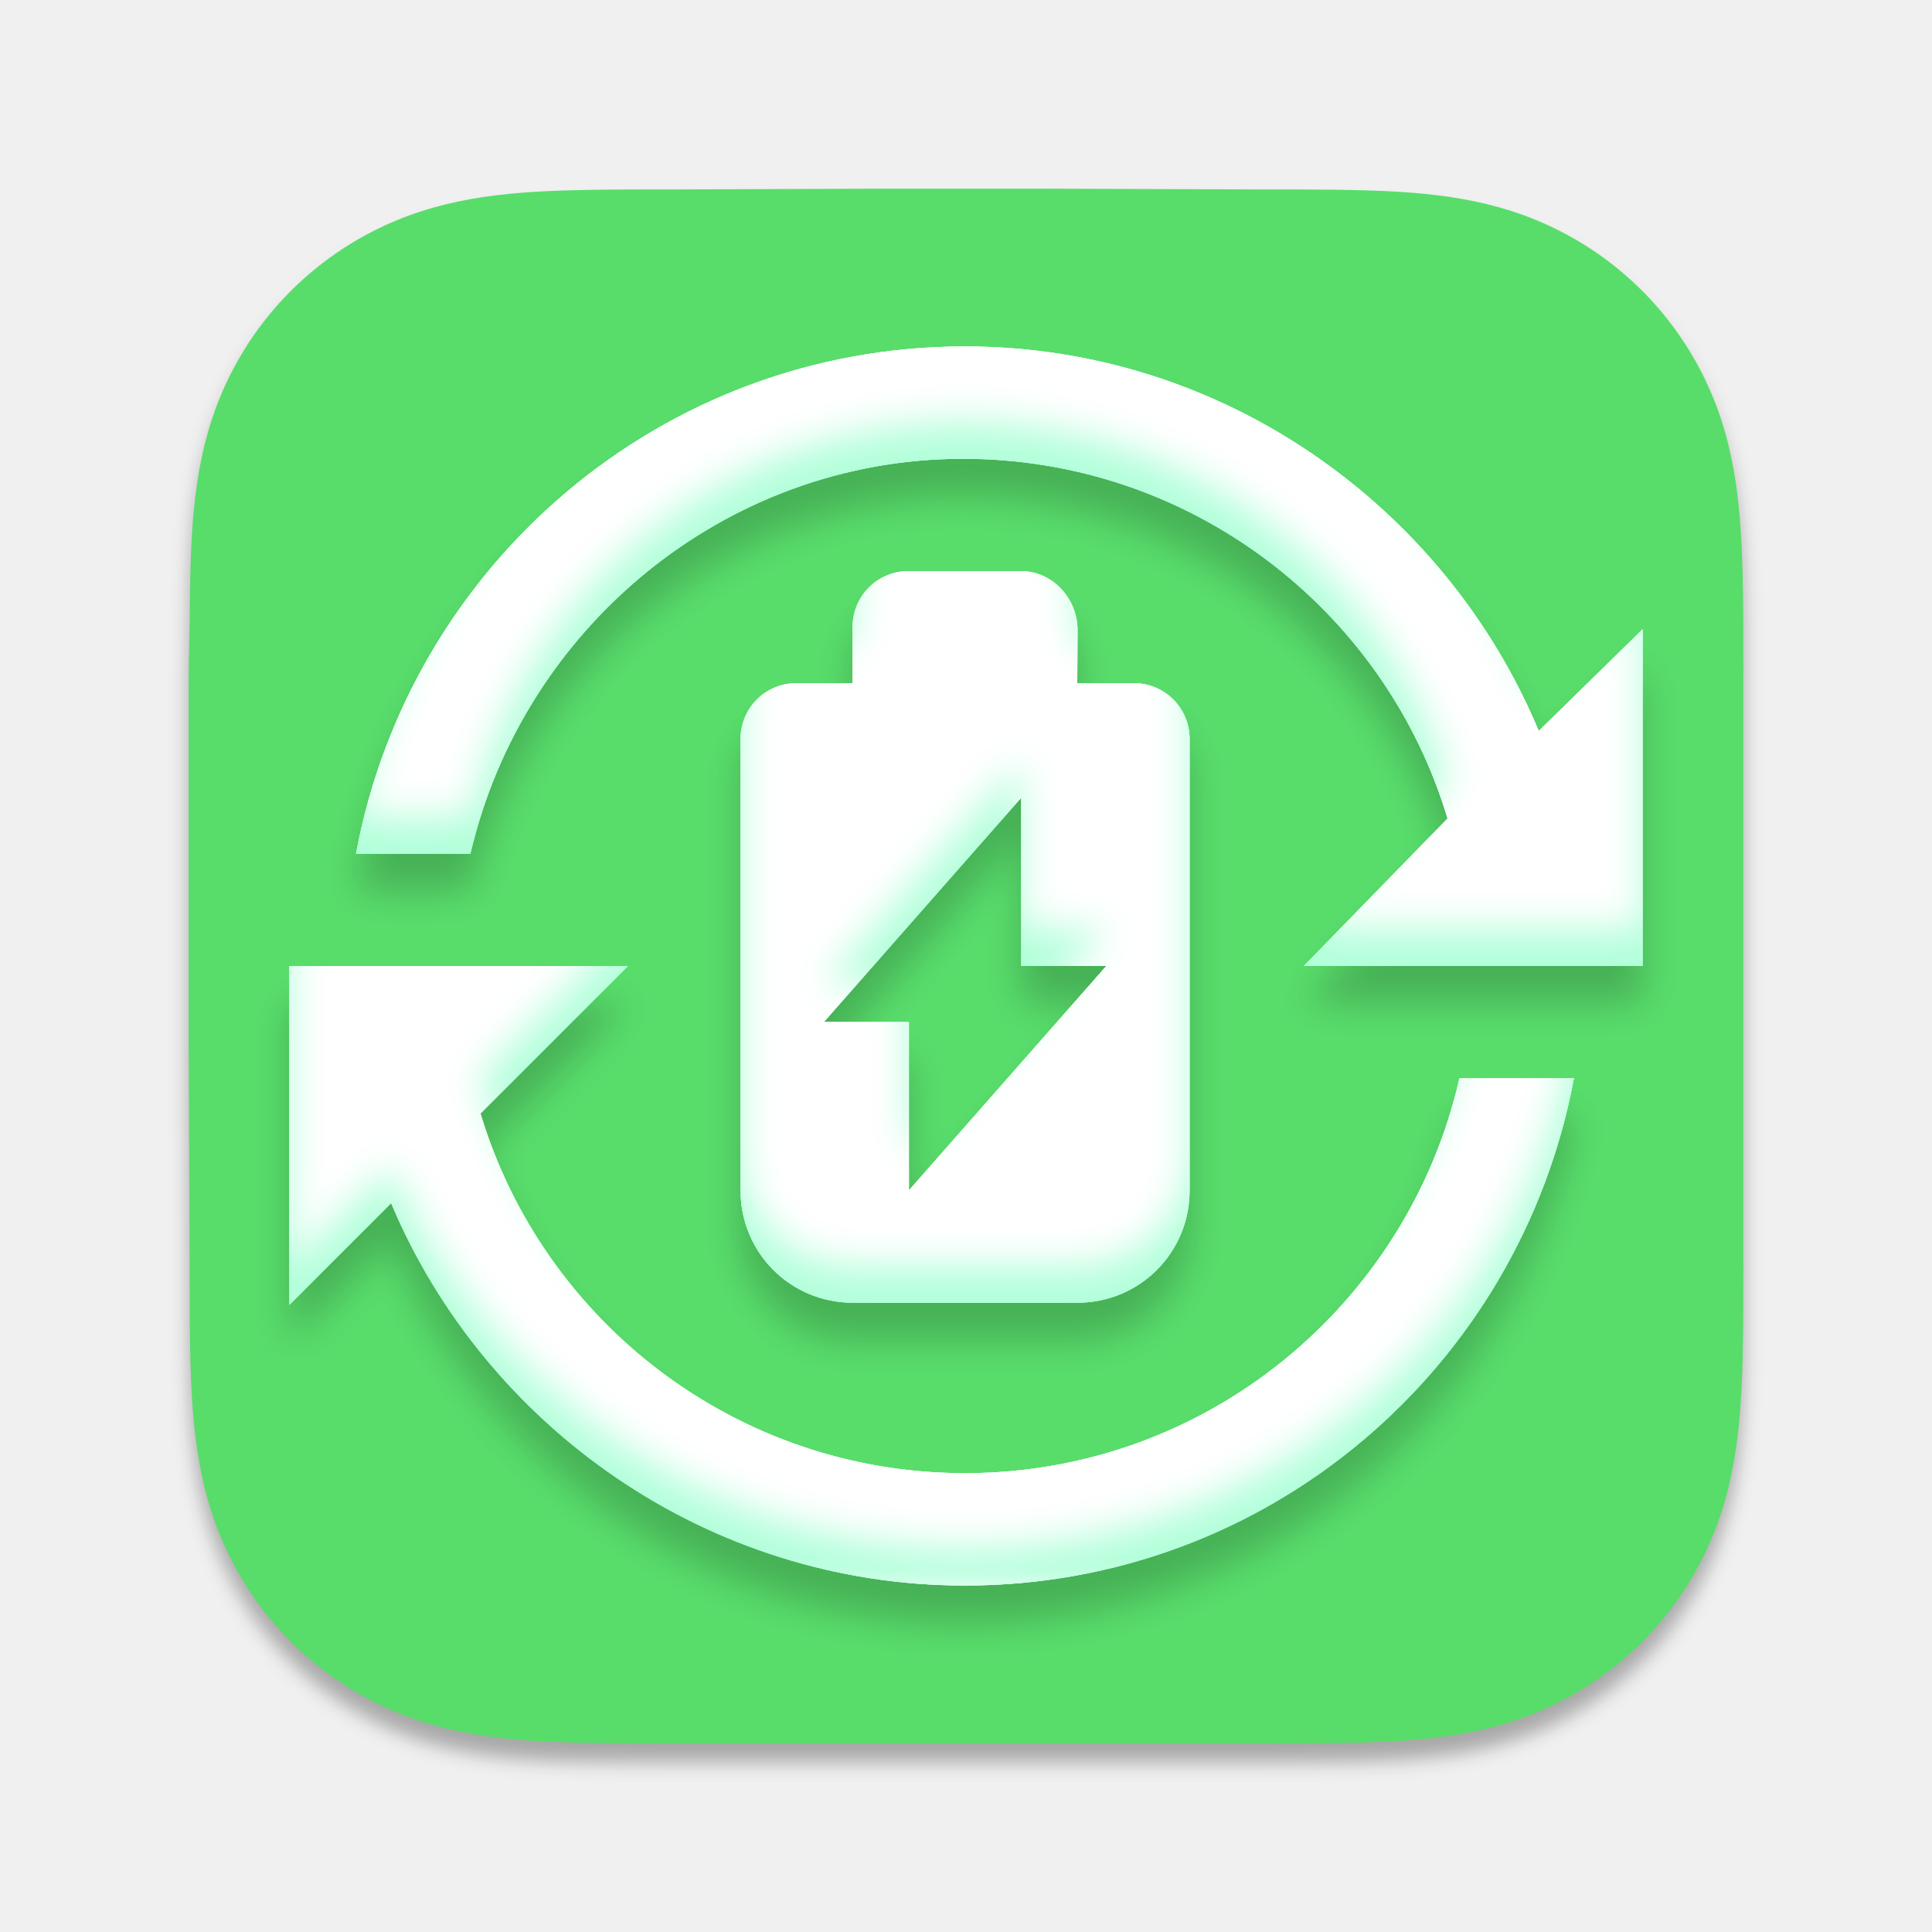
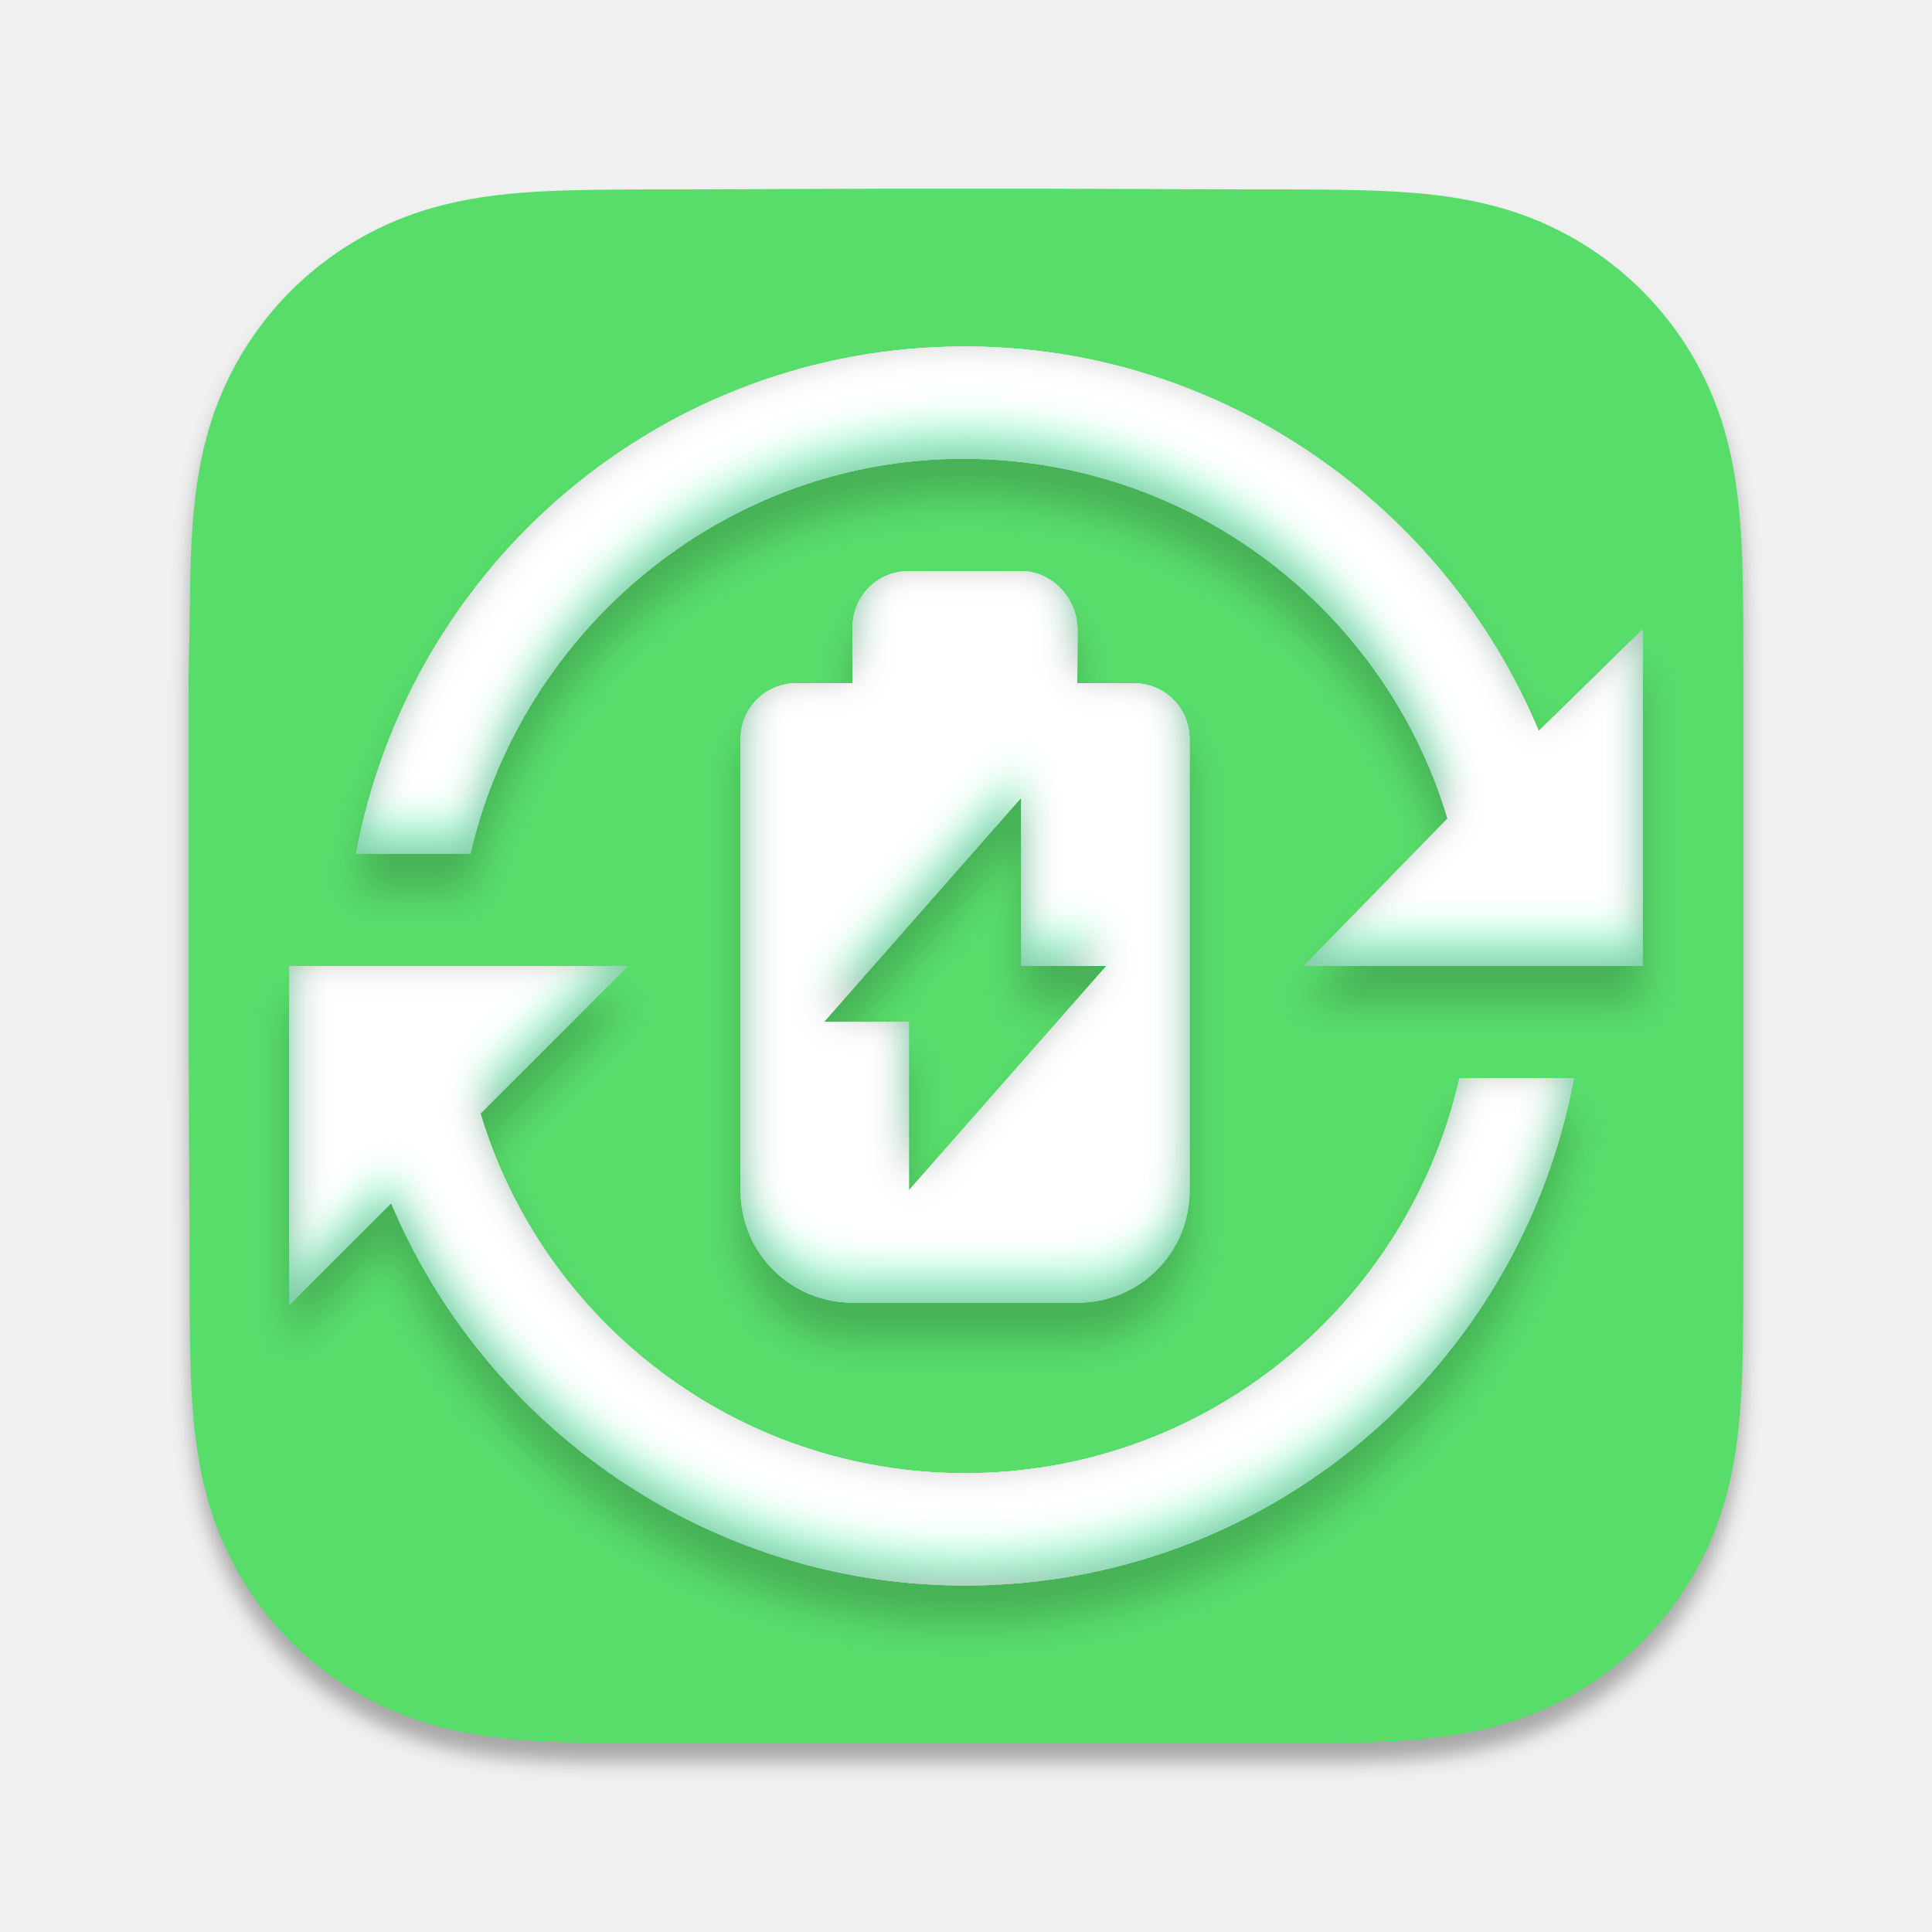
<svg xmlns="http://www.w3.org/2000/svg" xmlns:xlink="http://www.w3.org/1999/xlink" width="100%" height="100%" viewBox="0 0 1024 1024" version="1.1" xml:space="preserve" style="fill-rule:evenodd;clip-rule:evenodd;stroke-linejoin:round;stroke-miterlimit:2" id="svg40">
  <g id="Mask" style="fill-rule:evenodd;clip-rule:evenodd;stroke-linejoin:round;stroke-miterlimit:2;display:inline" transform="translate(100,100)">
    <path d="m 824,256.627 c 0,-9.782 0,-19.565 -0.056,-29.348 -0.049,-8.241 -0.144,-16.48 -0.368,-24.717 -0.484,-17.953 -1.543,-36.06 -4.736,-53.813 C 815.602,130.741 810.314,113.98 801.981,97.617 793.789,81.534 783.088,66.817 770.32,54.058 757.555,41.299 742.835,30.605 726.746,22.418 710.366,14.083 693.587,8.797 675.558,5.56 657.803,2.372 639.691,1.315 621.738,0.83 613.495,0.607 605.253,0.513 597.008,0.462 587.22,0.402 577.432,0.407 567.644,0.407 L 453.997,0 H 368.997 L 257.361,0.407 c -9.807,0 -19.614,-0.005 -29.421,0.055 -8.262,0.051 -16.52,0.145 -24.779,0.368 C 185.167,1.315 167.014,2.373 149.217,5.565 131.164,8.801 114.36,14.085 97.958,22.414 81.835,30.602 67.083,41.297 54.291,54.058 41.501,66.816 30.78,81.53 22.573,97.61 14.217,113.981 8.919,130.752 5.673,148.77 2.477,166.516 1.418,184.617 0.931,202.562 0.709,210.8 0.613,219.039 0.563,227.279 0.503,237.063 0,249.216 0,258.999 v 110.09 85.91 l 0.508,112.429 c 0,9.796 -0.004,19.592 0.055,29.388 0.05,8.252 0.146,16.502 0.369,24.751 0.486,17.976 1.547,36.109 4.746,53.886 3.245,18.033 8.542,34.818 16.891,51.202 8.208,16.106 18.931,30.842 31.722,43.619 12.791,12.777 27.54,23.485 43.66,31.684 16.412,8.346 33.224,13.639 51.288,16.88 17.789,3.193 35.936,4.252 53.924,4.737 8.259,0.223 16.518,0.318 24.78,0.368 9.807,0.059 19.613,0.059 29.42,0.059 h 112.645 85.21 112.427 c 9.788,0 19.576,0 29.364,-0.059 8.245,-0.05 16.488,-0.145 24.731,-0.368 17.96,-0.486 36.078,-1.546 53.841,-4.741 18.018,-3.241 34.789,-8.532 51.16,-16.873 16.092,-8.198 30.816,-18.908 43.582,-31.687 12.766,-12.775 23.466,-27.509 31.658,-43.612 8.338,-16.392 13.626,-33.185 16.866,-51.23 3.19,-17.77 4.248,-35.896 4.733,-53.865 0.223,-8.25 0.318,-16.5 0.367,-24.751 C 824,587.019 824,577.223 824,567.427 c 0,0 0,-110.444 0,-112.429 v -86 c 0,-1.466 0,-112.372 0,-112.372" id="use230" style="fill:#000000;fill-opacity:1;filter:url(#filter-crt0lvdp2e-3)" />
    <path d="m 824,256.627 c 0,-9.782 0,-19.565 -0.056,-29.348 -0.049,-8.241 -0.144,-16.48 -0.368,-24.717 -0.484,-17.953 -1.543,-36.06 -4.736,-53.813 -3.238,-18.009 -8.526,-34.77 -16.859,-51.133 C 793.789,81.534 783.088,66.817 770.32,54.058 757.555,41.299 742.834,30.605 726.746,22.418 710.366,14.083 693.587,8.797 675.558,5.56 657.803,2.372 639.691,1.315 621.738,0.83 613.495,0.607 605.253,0.513 597.008,0.462 587.22,0.402 577.432,0.407 567.644,0.407 L 453.997,0 H 368.997 L 257.361,0.407 c -9.807,0 -19.614,-0.005 -29.421,0.055 -8.262,0.051 -16.52,0.145 -24.779,0.368 C 185.167,1.315 167.014,2.373 149.217,5.565 131.164,8.801 114.36,14.085 97.958,22.414 81.835,30.602 67.082,41.297 54.291,54.058 41.501,66.816 30.78,81.53 22.573,97.61 14.217,113.981 8.919,130.752 5.673,148.77 2.477,166.516 1.418,184.617 0.931,202.562 0.709,210.8 0.613,219.039 0.563,227.279 0.503,237.063 -2e-5,249.216 -2e-5,258.999 v 110.09 85.91 l 0.508,112.429 c 0,9.796 -0.004,19.592 0.055,29.388 0.05,8.252 0.146,16.502 0.369,24.751 0.486,17.976 1.547,36.109 4.746,53.886 3.245,18.033 8.542,34.818 16.891,51.202 8.208,16.106 18.931,30.842 31.722,43.619 12.791,12.777 27.54,23.485 43.66,31.684 16.412,8.346 33.224,13.639 51.288,16.88 17.789,3.193 35.936,4.252 53.924,4.737 8.259,0.223 16.518,0.318 24.78,0.368 9.807,0.059 19.613,0.059 29.42,0.059 h 112.645 85.21 112.427 c 9.788,0 19.576,0 29.364,-0.059 8.245,-0.05 16.488,-0.145 24.731,-0.368 17.96,-0.486 36.078,-1.546 53.841,-4.741 18.018,-3.241 34.789,-8.532 51.16,-16.873 16.092,-8.198 30.816,-18.908 43.582,-31.687 12.766,-12.775 23.466,-27.509 31.658,-43.612 8.338,-16.392 13.626,-33.185 16.866,-51.23 3.19,-17.77 4.248,-35.896 4.733,-53.865 0.223,-8.25 0.318,-16.5 0.367,-24.751 0.056,-9.796 0.056,-19.592 0.056,-29.388 0,0 0,-110.444 0,-112.429 v -86 c 0,-1.466 0,-112.372 0,-112.372" id="use232" style="display:inline;fill:url(#linearGradient6098);fill-opacity:1;fill-rule:evenodd" />
  </g>
-   <g id="Icon" style="fill-rule:evenodd;clip-rule:evenodd;stroke-linejoin:round;stroke-miterlimit:2;filter:url(#filter158);display:inline" transform="translate(-0.00174,-10.00174)">
+   <g id="Icon" style="fill-rule:evenodd;clip-rule:evenodd;stroke-linejoin:round;stroke-miterlimit:2;display:inline;filter:url(#filter158)" transform="translate(-0.00174,-10.00174)">
    <g id="g152" style="fill-rule:evenodd;clip-rule:evenodd;stroke-linejoin:round;stroke-miterlimit:2;filter:url(#filter326)" transform="translate(0.00174,10.00174)">
-       <g id="Lower-Arrow" transform="matrix(1.40087,0,0,1.40087,153.3773,153.3773)" style="fill-rule:evenodd;clip-rule:evenodd;stroke-linejoin:round;stroke-miterlimit:2;display:inline">
-         <path d="M 255.6,447.9 C 169.1,447.9 95.9,390.5 72.3,311.8 L 128.1,256 H 0 v 128.2 l 38.5,-38.5 c 35.4,84.2 119.5,144.7 217.1,144.7 114.8,0 210,-82.6 230.4,-191.9 h -43.3 c -19.6,85.7 -95.9,149.4 -187.1,149.4 z" style="display:inline;fill:#ffffff;fill-rule:nonzero" id="path8" />
-         <path d="M 255.6,447.9 C 169.1,447.9 95.9,390.5 72.3,311.8 L 128.1,256 H 0 v 128.2 l 38.5,-38.5 c 35.4,84.2 119.5,144.7 217.1,144.7 114.8,0 210,-82.6 230.4,-191.9 h -43.3 c -19.6,85.7 -95.9,149.4 -187.1,149.4 z" style="display:inline;fill:#ffffff;fill-rule:nonzero" id="path10" />
-         <path d="M 255.6,447.9 C 169.1,447.9 95.9,390.5 72.3,311.8 L 128.1,256 H 0 v 128.2 l 38.5,-38.5 c 35.4,84.2 119.5,144.7 217.1,144.7 114.8,0 210,-82.6 230.4,-191.9 h -43.3 c -19.6,85.7 -95.9,149.4 -187.1,149.4 z" style="display:inline;fill:#ffffff;fill-rule:nonzero" id="path12" />
-       </g>
-       <g id="Battery" transform="matrix(1.40087,0,0,1.40087,153.3773,153.3773)" style="fill-rule:evenodd;clip-rule:evenodd;stroke-linejoin:round;stroke-miterlimit:2;display:inline">
-         <path d="m 276.8,106.6 h -42.5 c -11.8,0 -21.2,9.4 -21.2,21.2 V 149 h -21.2 c -11.8,0 -21.2,9.4 -21.2,21.2 v 170.7 c 0,23.6 18.9,42.5 42.5,42.5 h 84.9 c 23.6,0 42.5,-18.9 42.5,-42.5 V 170.2 c 0,-11.8 -9.4,-21.2 -21.2,-21.2 h -21.3 l 0.1,-20.3 c -0.1,-11.9 -9.6,-22.1 -21.4,-22.1 z m 32.3,149.4 -74.7,84.9 v -63.7 h -32.2 l 74.7,-84.9 V 256 Z" style="fill:#ffffff;fill-rule:nonzero" id="path15" />
-         <path d="m 276.8,106.6 h -42.5 c -11.8,0 -21.2,9.4 -21.2,21.2 V 149 h -21.2 c -11.8,0 -21.2,9.4 -21.2,21.2 v 170.7 c 0,23.6 18.9,42.5 42.5,42.5 h 84.9 c 23.6,0 42.5,-18.9 42.5,-42.5 V 170.2 c 0,-11.8 -9.4,-21.2 -21.2,-21.2 h -21.3 l 0.1,-20.3 c -0.1,-11.9 -9.6,-22.1 -21.4,-22.1 z m 32.3,149.4 -74.7,84.9 v -63.7 h -32.2 l 74.7,-84.9 V 256 Z" style="fill:#ffffff;fill-rule:nonzero" id="path17" />
-         <path d="m 276.8,106.6 h -42.5 c -11.8,0 -21.2,9.4 -21.2,21.2 V 149 h -21.2 c -11.8,0 -21.2,9.4 -21.2,21.2 v 170.7 c 0,23.6 18.9,42.5 42.5,42.5 h 84.9 c 23.6,0 42.5,-18.9 42.5,-42.5 V 170.2 c 0,-11.8 -9.4,-21.2 -21.2,-21.2 h -21.3 l 0.1,-20.3 c -0.1,-11.9 -9.6,-22.1 -21.4,-22.1 z m 32.3,149.4 -74.7,84.9 v -63.7 h -32.2 l 74.7,-84.9 V 256 Z" style="fill:#ffffff;fill-rule:nonzero" id="path19" />
-       </g>
-       <g id="Upper-Arrow" transform="matrix(1.40087,0,0,1.40087,153.3773,153.3773)" style="fill-rule:evenodd;clip-rule:evenodd;stroke-linejoin:round;stroke-miterlimit:2;display:inline">
-         <path d="M 472.7,167.1 C 437.3,82.2 353.1,21.6 255.6,21.6 140.8,21.6 45.6,104.2 25.2,213.5 h 43.3 c 19.7,-84.9 96,-149.4 186.4,-149.4 86.5,0 159.7,57.4 183.3,136.1 L 383.8,256 H 512 V 128.6 Z" style="display:inline;fill:#ffffff;fill-rule:nonzero" id="path22" />
-         <path d="M 472.7,167.1 C 437.3,82.2 353.1,21.6 255.6,21.6 140.8,21.6 45.6,104.2 25.2,213.5 h 43.3 c 19.7,-84.9 96,-149.4 186.4,-149.4 86.5,0 159.7,57.4 183.3,136.1 L 383.8,256 H 512 V 128.6 Z" style="display:inline;fill:#ffffff;fill-rule:nonzero" id="path24" />
-         <path d="M 472.7,167.1 C 437.3,82.2 353.1,21.6 255.6,21.6 140.8,21.6 45.6,104.2 25.2,213.5 h 43.3 c 19.7,-84.9 96,-149.4 186.4,-149.4 86.5,0 159.7,57.4 183.3,136.1 L 383.8,256 H 512 V 128.6 Z" style="display:inline;fill:#ffffff;fill-rule:nonzero" id="path26" />
+       <g id="g158" style="filter:url(#filter891)">
+         <g id="Lower-Arrow" transform="matrix(1.40087,0,0,1.40087,153.3773,153.3773)" style="fill-rule:evenodd;clip-rule:evenodd;stroke-linejoin:round;stroke-miterlimit:2;display:inline">
+           <path d="M 255.6,447.9 C 169.1,447.9 95.9,390.5 72.3,311.8 L 128.1,256 H 0 v 128.2 l 38.5,-38.5 c 35.4,84.2 119.5,144.7 217.1,144.7 114.8,0 210,-82.6 230.4,-191.9 h -43.3 c -19.6,85.7 -95.9,149.4 -187.1,149.4 z" style="display:inline;fill:#ffffff;fill-rule:nonzero" id="path8" />
+           <path d="M 255.6,447.9 C 169.1,447.9 95.9,390.5 72.3,311.8 L 128.1,256 H 0 v 128.2 l 38.5,-38.5 c 35.4,84.2 119.5,144.7 217.1,144.7 114.8,0 210,-82.6 230.4,-191.9 h -43.3 c -19.6,85.7 -95.9,149.4 -187.1,149.4 z" style="display:inline;fill:#ffffff;fill-rule:nonzero" id="path10" />
+           <path d="M 255.6,447.9 C 169.1,447.9 95.9,390.5 72.3,311.8 L 128.1,256 H 0 v 128.2 l 38.5,-38.5 c 35.4,84.2 119.5,144.7 217.1,144.7 114.8,0 210,-82.6 230.4,-191.9 h -43.3 c -19.6,85.7 -95.9,149.4 -187.1,149.4 z" style="display:inline;fill:#ffffff;fill-rule:nonzero" id="path12" />
+         </g>
+         <g id="Battery" transform="matrix(1.40087,0,0,1.40087,153.3773,153.3773)" style="fill-rule:evenodd;clip-rule:evenodd;stroke-linejoin:round;stroke-miterlimit:2;display:inline">
+           <path d="m 276.8,106.6 h -42.5 c -11.8,0 -21.2,9.4 -21.2,21.2 V 149 h -21.2 c -11.8,0 -21.2,9.4 -21.2,21.2 v 170.7 c 0,23.6 18.9,42.5 42.5,42.5 h 84.9 c 23.6,0 42.5,-18.9 42.5,-42.5 V 170.2 c 0,-11.8 -9.4,-21.2 -21.2,-21.2 h -21.3 l 0.1,-20.3 c -0.1,-11.9 -9.6,-22.1 -21.4,-22.1 z m 32.3,149.4 -74.7,84.9 v -63.7 h -32.2 l 74.7,-84.9 V 256 Z" style="fill:#ffffff;fill-rule:nonzero" id="path15" />
+           <path d="m 276.8,106.6 h -42.5 c -11.8,0 -21.2,9.4 -21.2,21.2 V 149 h -21.2 c -11.8,0 -21.2,9.4 -21.2,21.2 v 170.7 c 0,23.6 18.9,42.5 42.5,42.5 h 84.9 c 23.6,0 42.5,-18.9 42.5,-42.5 V 170.2 c 0,-11.8 -9.4,-21.2 -21.2,-21.2 h -21.3 l 0.1,-20.3 c -0.1,-11.9 -9.6,-22.1 -21.4,-22.1 z m 32.3,149.4 -74.7,84.9 v -63.7 h -32.2 l 74.7,-84.9 V 256 Z" style="fill:#ffffff;fill-rule:nonzero" id="path17" />
+           <path d="m 276.8,106.6 h -42.5 c -11.8,0 -21.2,9.4 -21.2,21.2 V 149 h -21.2 c -11.8,0 -21.2,9.4 -21.2,21.2 v 170.7 c 0,23.6 18.9,42.5 42.5,42.5 h 84.9 c 23.6,0 42.5,-18.9 42.5,-42.5 V 170.2 c 0,-11.8 -9.4,-21.2 -21.2,-21.2 h -21.3 l 0.1,-20.3 c -0.1,-11.9 -9.6,-22.1 -21.4,-22.1 z m 32.3,149.4 -74.7,84.9 v -63.7 h -32.2 l 74.7,-84.9 V 256 Z" style="fill:#ffffff;fill-rule:nonzero" id="path19" />
+         </g>
+         <g id="Upper-Arrow" transform="matrix(1.40087,0,0,1.40087,153.3773,153.3773)" style="fill-rule:evenodd;clip-rule:evenodd;stroke-linejoin:round;stroke-miterlimit:2;display:inline">
+           <path d="M 472.7,167.1 C 437.3,82.2 353.1,21.6 255.6,21.6 140.8,21.6 45.6,104.2 25.2,213.5 h 43.3 c 19.7,-84.9 96,-149.4 186.4,-149.4 86.5,0 159.7,57.4 183.3,136.1 L 383.8,256 H 512 V 128.6 Z" style="display:inline;fill:#ffffff;fill-rule:nonzero" id="path22" />
+           <path d="M 472.7,167.1 C 437.3,82.2 353.1,21.6 255.6,21.6 140.8,21.6 45.6,104.2 25.2,213.5 h 43.3 c 19.7,-84.9 96,-149.4 186.4,-149.4 86.5,0 159.7,57.4 183.3,136.1 L 383.8,256 H 512 V 128.6 Z" style="display:inline;fill:#ffffff;fill-rule:nonzero" id="path24" />
+           <path d="M 472.7,167.1 C 437.3,82.2 353.1,21.6 255.6,21.6 140.8,21.6 45.6,104.2 25.2,213.5 h 43.3 c 19.7,-84.9 96,-149.4 186.4,-149.4 86.5,0 159.7,57.4 183.3,136.1 L 383.8,256 H 512 V 128.6 Z" style="display:inline;fill:#ffffff;fill-rule:nonzero" id="path26" />
+         </g>
      </g>
    </g>
  </g>
  <defs id="defs38">
    <linearGradient id="_Linear2" x1="0" y1="0" x2="1" y2="0" gradientUnits="userSpaceOnUse" gradientTransform="matrix(0.465693,824,-824,0.465693,412,0)">
      <stop offset="0" style="stop-color:rgb(88, 221, 107);stop-opacity:1" id="stop33" />
      <stop offset="1" style="stop-color:rgb(41, 204, 64);stop-opacity:1" id="stop35" />
    </linearGradient>
-     <filter style="color-interpolation-filters:sRGB" id="filter158" x="-0.1" y="-0.14" width="1.201" height="1.28">
+     <filter style="color-interpolation-filters:sRGB" id="filter158" x="-0.067" y="-0.104" width="1.134" height="1.207">
      <feFlood flood-opacity="0.2" flood-color="rgb(0,0,0)" result="flood" id="feFlood148" />
      <feComposite in="flood" in2="SourceGraphic" operator="in" result="composite1" id="feComposite150" />
      <feGaussianBlur in="composite1" stdDeviation="10" result="blur" id="feGaussianBlur152" />
      <feOffset dx="0" dy="20" result="offset" id="feOffset154" />
      <feComposite in="SourceGraphic" in2="offset" operator="over" result="composite2" id="feComposite156" />
    </filter>
    <filter x="-0.015" y="-0.015" width="1.029" height="1.041" filterUnits="objectBoundingBox" id="filter-crt0lvdp2e-3">
      <feOffset dx="0" dy="10" in="SourceAlpha" result="shadowOffsetOuter1" id="feOffset218" />
      <feGaussianBlur stdDeviation="5" in="shadowOffsetOuter1" result="shadowBlurOuter1" id="feGaussianBlur220" />
      <feColorMatrix values="0 0 0 0 0   0 0 0 0 0   0 0 0 0 0  0 0 0 0.3 0" type="matrix" in="shadowBlurOuter1" id="feColorMatrix222" />
    </filter>
    <linearGradient xlink:href="#_Linear2" id="linearGradient6098" x1="415.192" y1="0.833" x2="418.343" y2="823.25" gradientUnits="userSpaceOnUse" />
    <filter style="color-interpolation-filters:sRGB;" id="filter326" x="-0.033" y="-0.067" width="1.067" height="1.104">
-       <feFlood flood-opacity="0.302" flood-color="rgb(0,255,133)" result="flood" id="feFlood316" />
+       <feFlood flood-opacity="0.3" flood-color="rgb(0,255,133)" result="flood" id="feFlood316" />
      <feComposite in="flood" in2="SourceGraphic" operator="out" result="composite1" id="feComposite318" />
      <feGaussianBlur in="composite1" stdDeviation="10" result="blur" id="feGaussianBlur320" />
      <feOffset dx="0" dy="-20" result="offset" id="feOffset322" />
      <feComposite in="offset" in2="SourceGraphic" operator="atop" result="composite2" id="feComposite324" />
    </filter>
+     <filter style="color-interpolation-filters:sRGB;" id="filter891" x="-0.033" y="-0.044" width="1.067" height="1.081">
+       <feFlood flood-opacity="0.3" flood-color="rgb(0,0,0)" result="flood" id="feFlood881" />
+       <feComposite in="flood" in2="SourceGraphic" operator="out" result="composite1" id="feComposite883" />
+       <feGaussianBlur in="composite1" stdDeviation="10" result="blur" id="feGaussianBlur885" />
+       <feOffset dx="0" dy="-5" result="offset" id="feOffset887" />
+       <feComposite in="offset" in2="SourceGraphic" operator="atop" result="composite2" id="feComposite889" />
+     </filter>
  </defs>
</svg>
